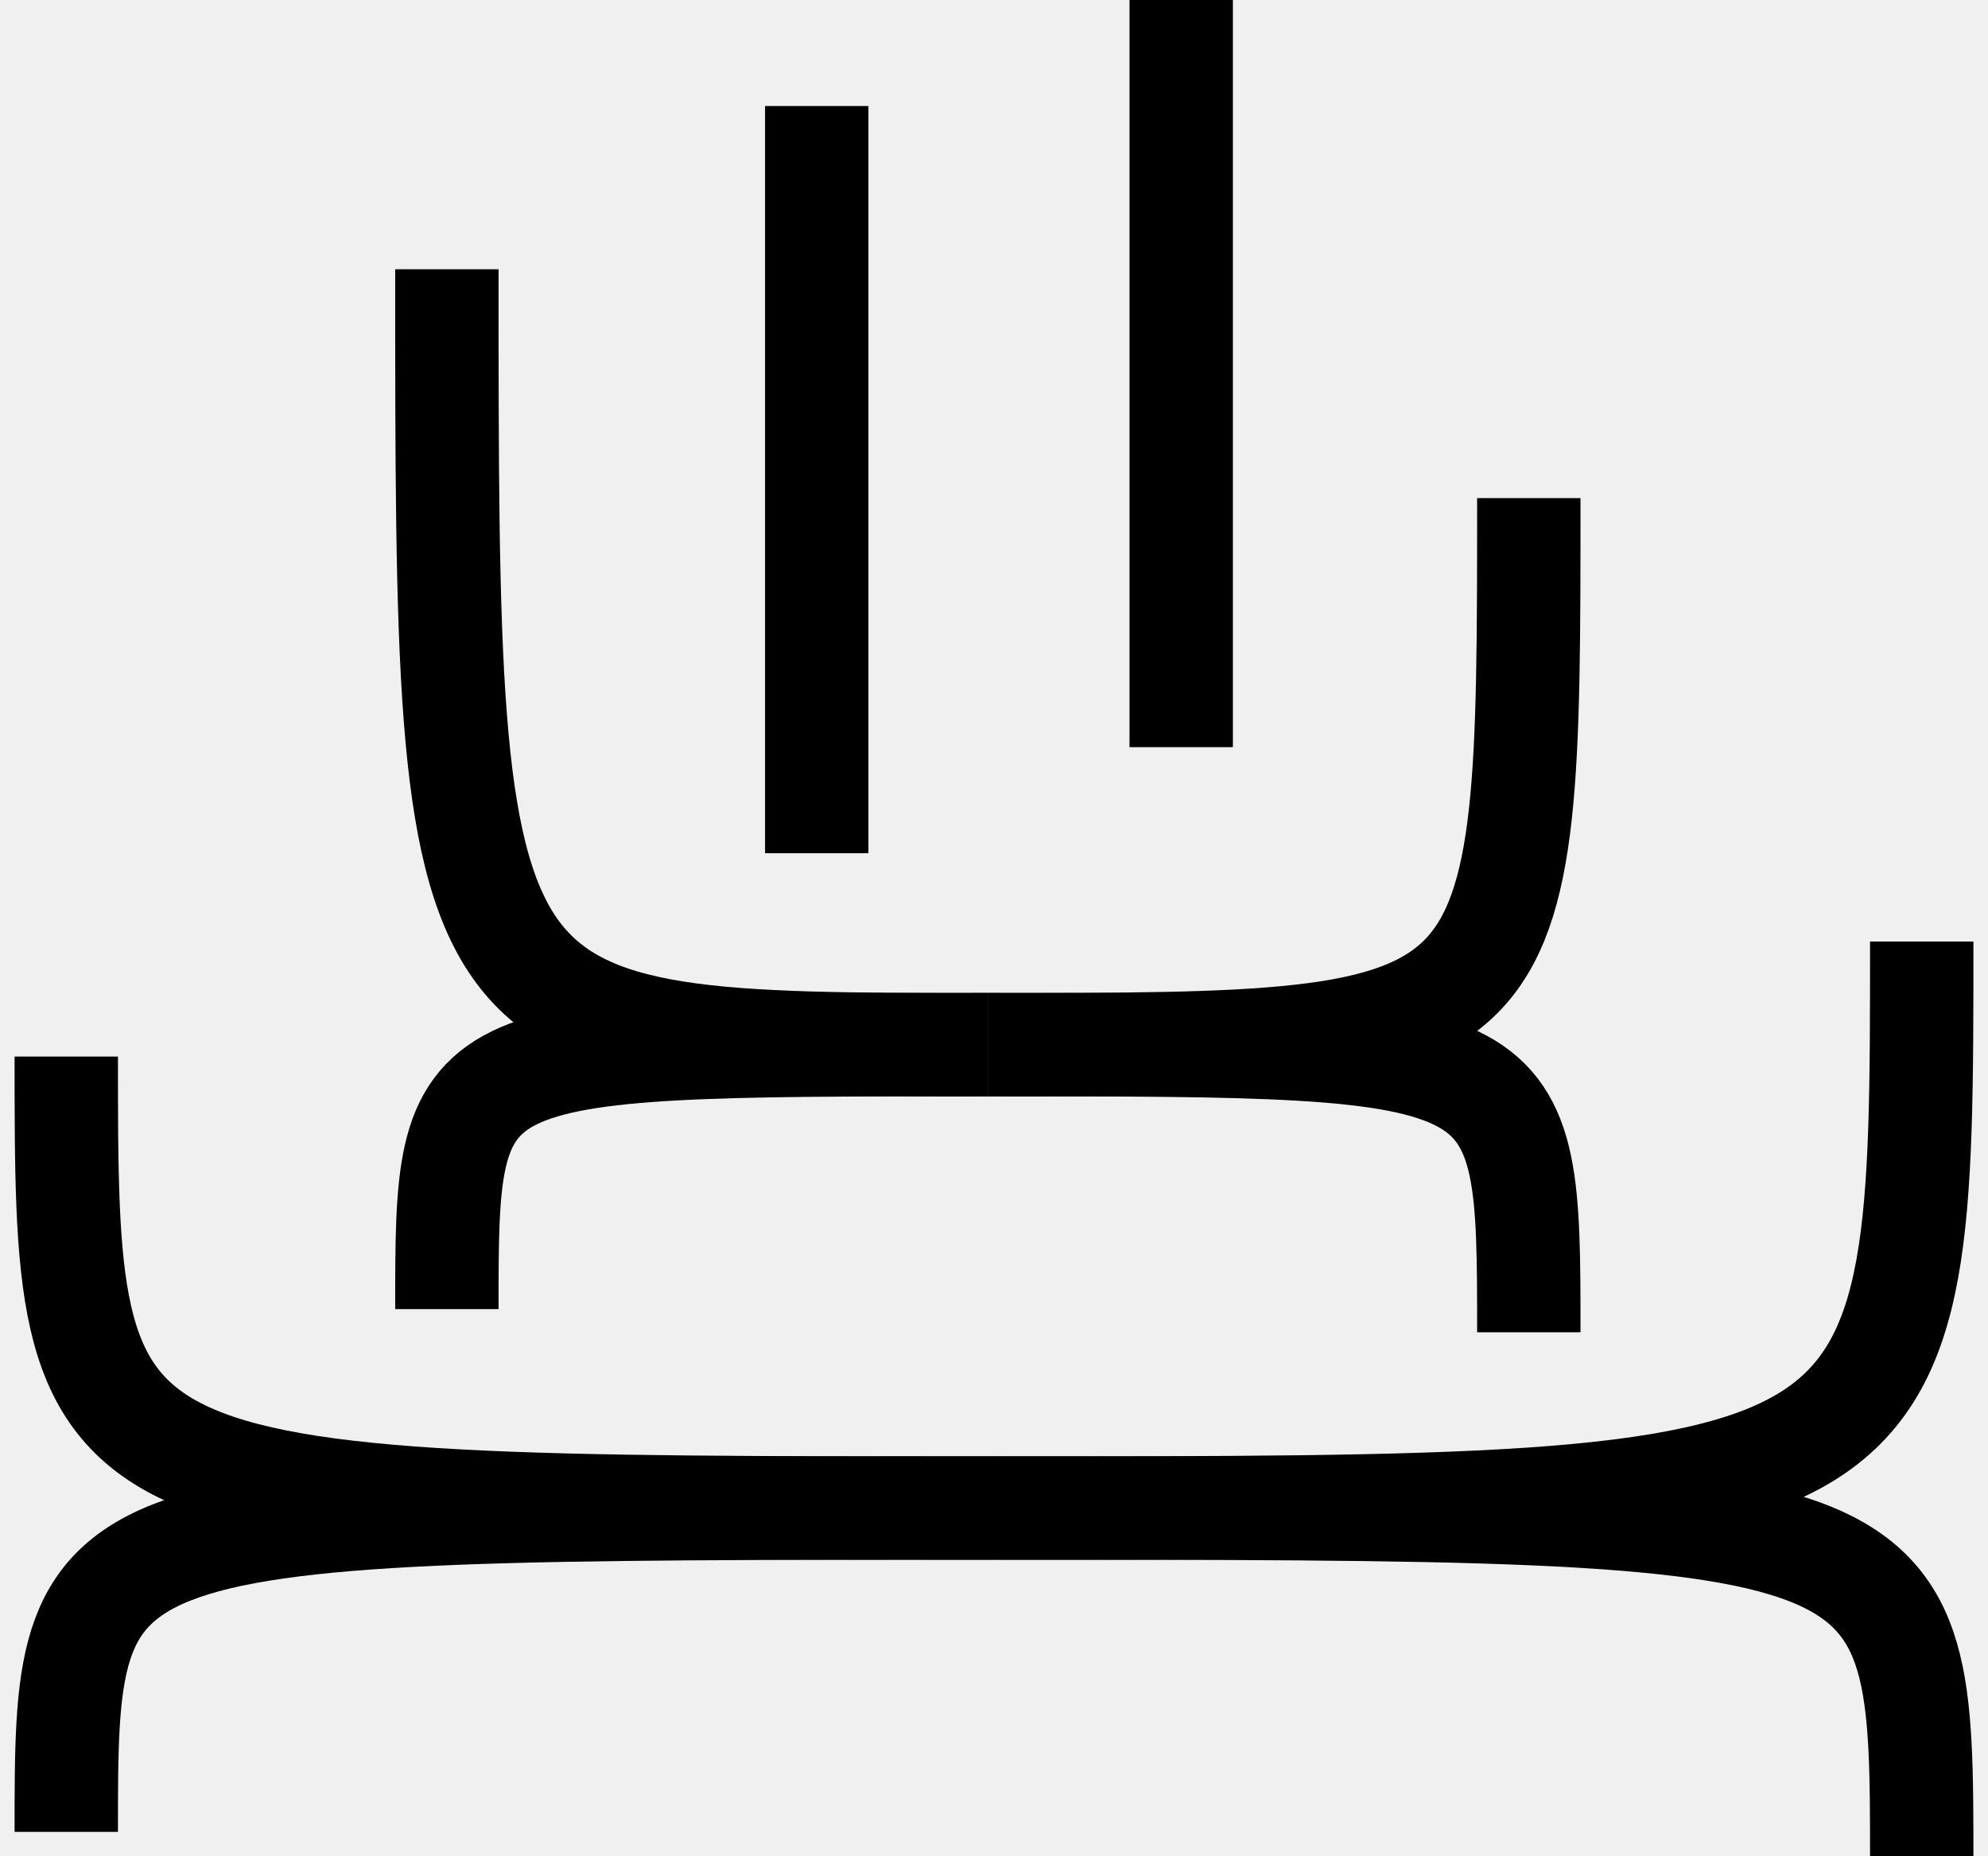
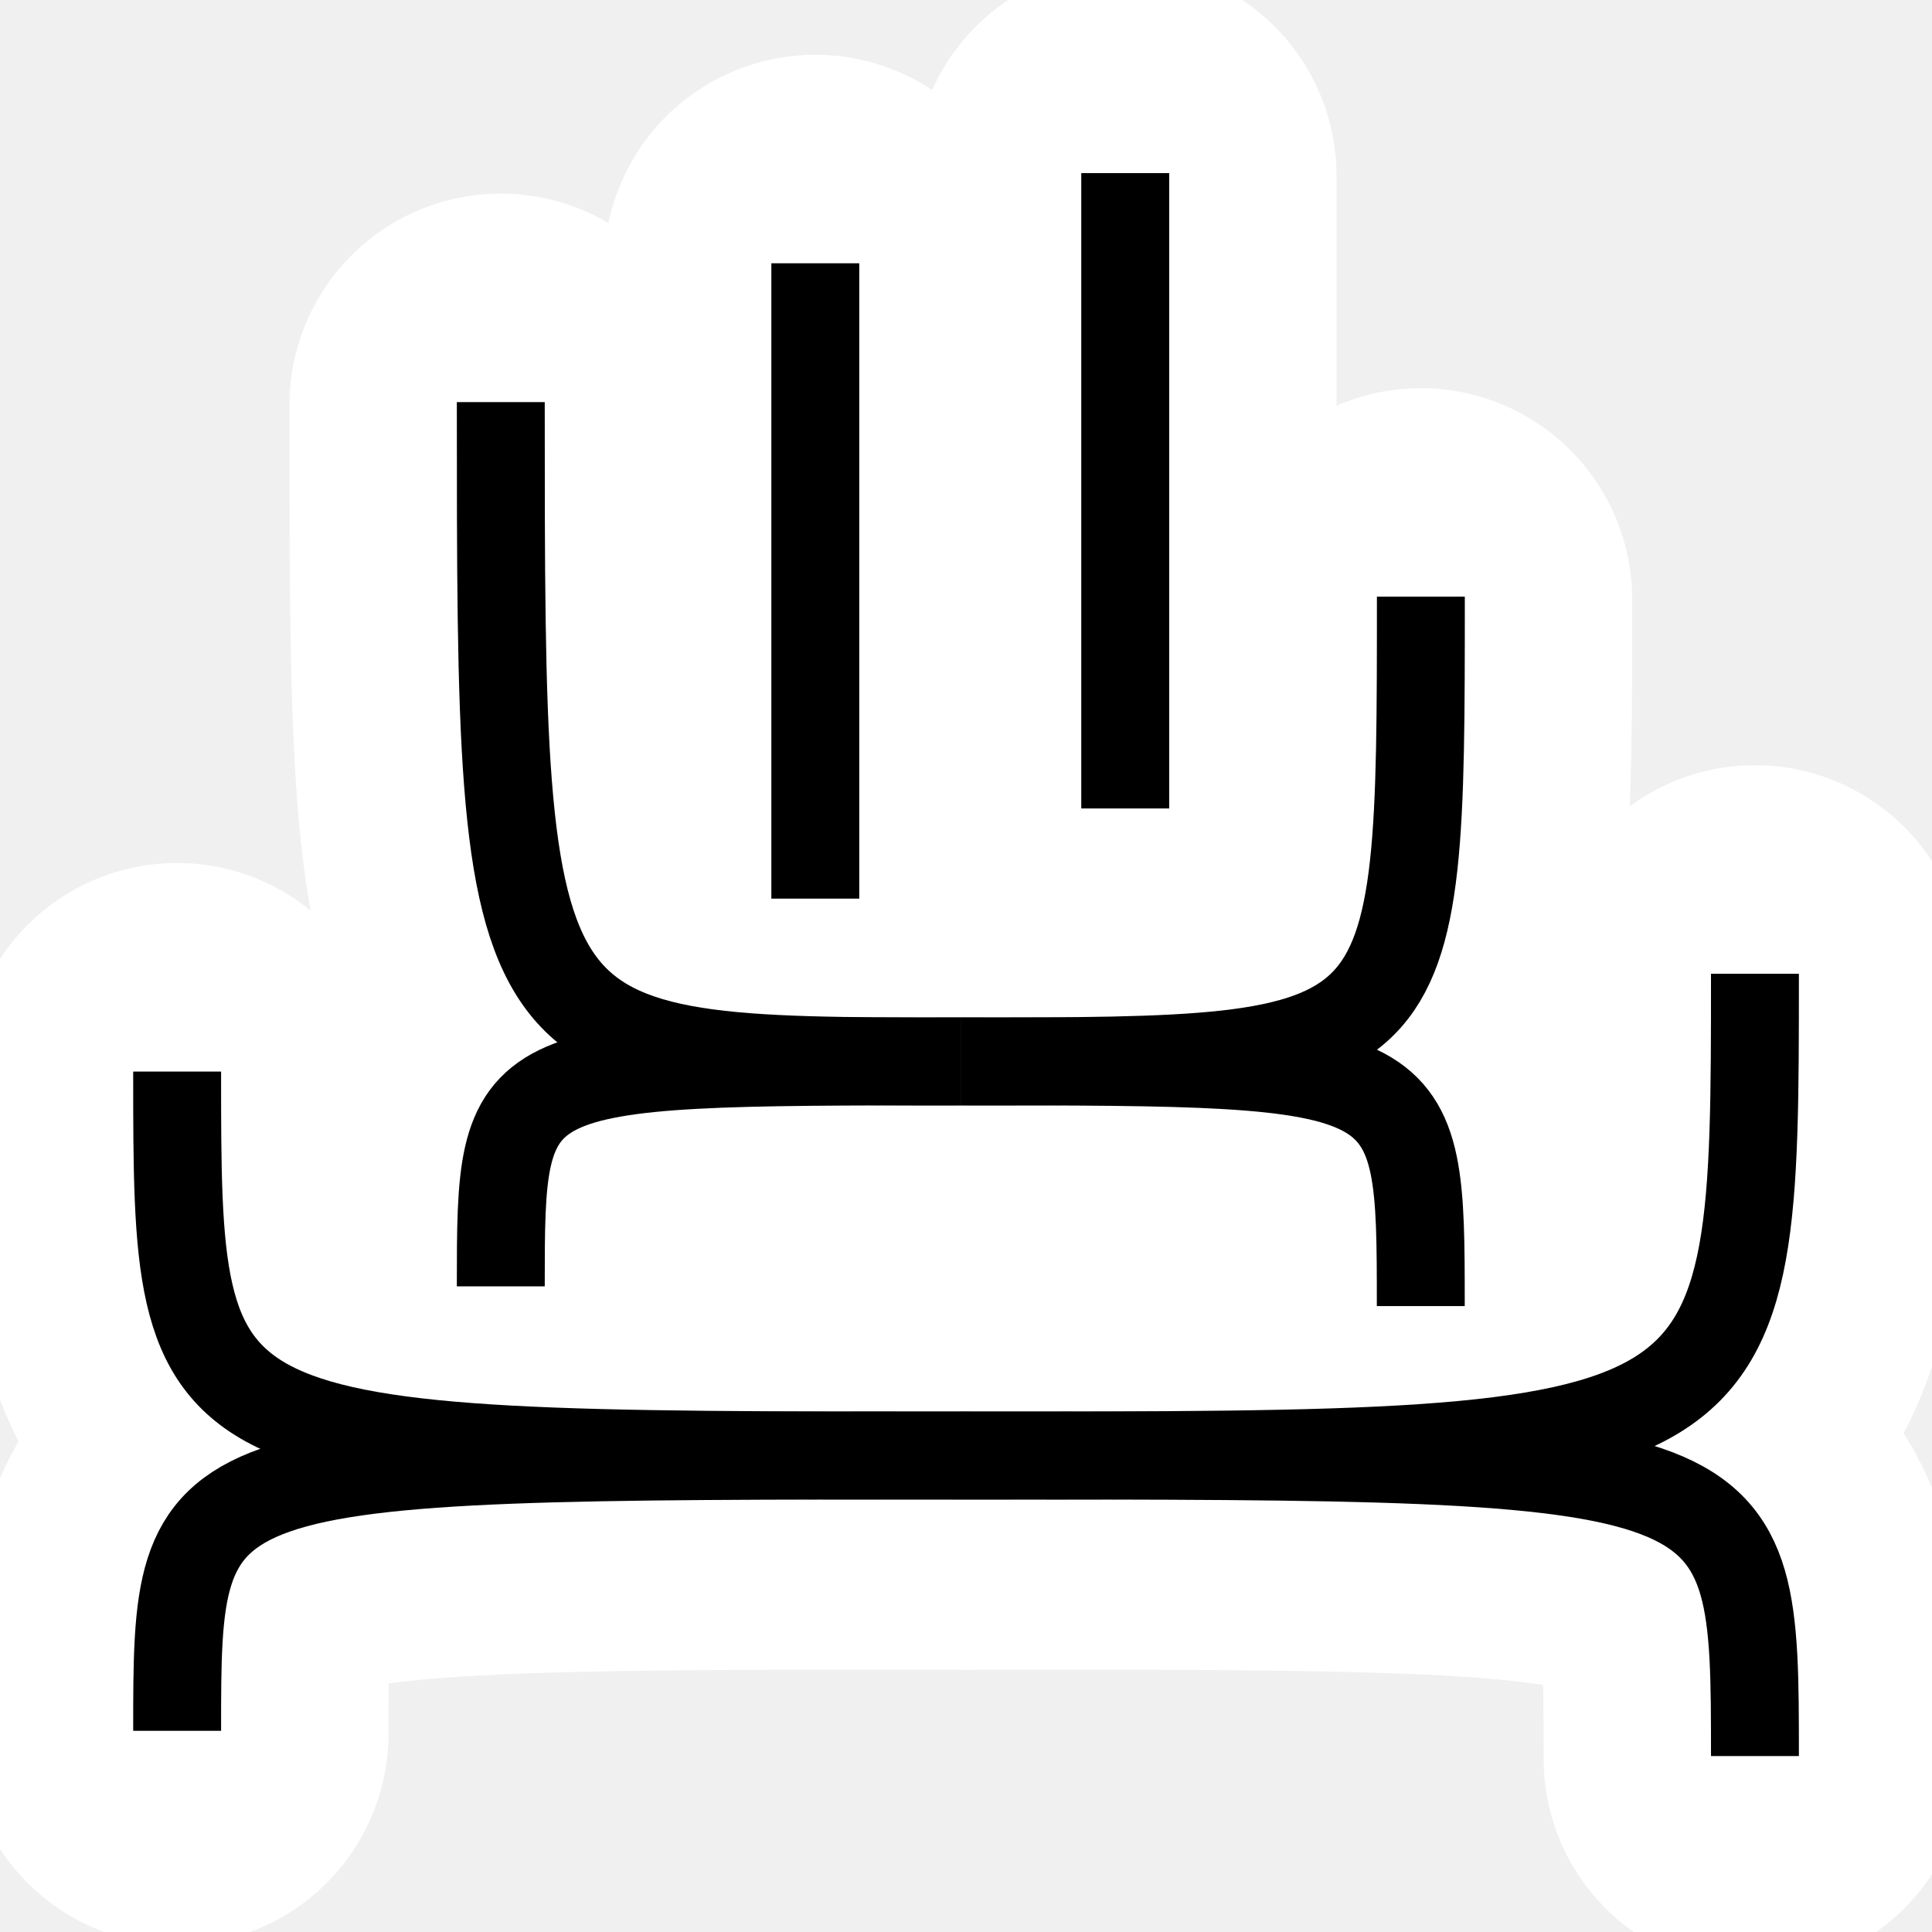
- <svg xmlns="http://www.w3.org/2000/svg" version="1.1" id="Ebene_1" x="0px" y="0px" width="600px" height="560px" viewBox="0 0 600 560" enable-background="new 0 0 600 560" xml:space="preserve">
-   <path fill="none" stroke="#000000" stroke-width="31.2" d="M461.411,402.103c0-86.818,0-86.818-163.27-86.818" />
-   <path fill="none" stroke="#000000" stroke-width="31.2" d="M298.141,315.283c163.27,0,163.27,0,163.27-164.951" />
-   <path fill="none" stroke="#000000" stroke-width="31.2" d="M134.871,395.107c0-79.822,0-79.822,163.27-79.822" />
-   <path fill="none" stroke="#000000" stroke-width="31.2" d="M298.141,315.283c-163.27,0-163.27,0-163.27-234.02" />
-   <path fill="none" stroke="#000000" stroke-width="31.2" d="M580,561.822c0-106.679,0-106.679-280-106.679" />
-   <path fill="none" stroke="#000000" stroke-width="31.2" d="M300,455.143c280,0,280,0,280-170.979" />
-   <path fill="none" stroke="#000000" stroke-width="31.2" d="M20,552.874c0-97.729,0-97.729,280-97.73" />
-   <path fill="none" stroke="#000000" stroke-width="31.2" d="M300,455.142c-280,0.001-280,0.001-280-136.268" />
-   <path fill="none" stroke="#000000" stroke-width="31.2" d="M246.5,257.5V32" />
-   <path fill="none" stroke="#000000" stroke-width="31.2" d="M356.5,225.5V0" />
+ <svg xmlns="http://www.w3.org/2000/svg" version="1.1" id="Ebene_1" x="0px" y="0px" width="48px" height="48px" viewBox="0 0 48 48" enable-background="new 0 0 48 48" xml:space="preserve">
+   <g>
+     <g>
+       <path fill="none" stroke="#FFFFFF" stroke-width="10.5" stroke-linecap="round" d="M35.299,32.518c0-6.076,0-6.076-11.429-6.076" />
+       <path fill="none" stroke="#FFFFFF" stroke-width="10.5" stroke-linecap="round" d="M23.871,26.441c11.43,0,11.43,0,11.43-11.547" />
+       <path fill="none" stroke="#FFFFFF" stroke-width="10.5" stroke-linecap="round" d="M12.442,32.029c0-5.588,0-5.588,11.429-5.588" />
+       <path fill="none" stroke="#FFFFFF" stroke-width="10.5" stroke-linecap="round" d="M23.871,26.441    c-11.429,0-11.429,0-11.429-16.381" />
+       <path fill="none" stroke="#FFFFFF" stroke-width="10.5" stroke-linecap="round" d="M43.601,43.699c0-7.469,0-7.469-19.6-7.469" />
+       <path fill="none" stroke="#FFFFFF" stroke-width="10.5" stroke-linecap="round" d="M24.001,36.23c19.6,0,19.6,0,19.6-11.969" />
+       <path fill="none" stroke="#FFFFFF" stroke-width="10.5" stroke-linecap="round" d="M4.401,43.072c0-6.842,0-6.842,19.601-6.842" />
+       <path fill="none" stroke="#FFFFFF" stroke-width="10.5" stroke-linecap="round" d="M24.001,36.23c-19.602,0-19.602,0-19.602-9.539    " />
+       <path fill="none" stroke="#FFFFFF" stroke-width="10.5" stroke-linecap="round" d="M20.256,22.396V6.611" />
+       <path fill="none" stroke="#FFFFFF" stroke-width="10.5" stroke-linecap="round" d="M27.956,20.156V4.371" />
+     </g>
+     <g>
+       <path fill="none" stroke="#000000" stroke-width="2.184" d="M35.299,32.449c0-6.078,0-6.078-11.429-6.078" />
+       <path fill="none" stroke="#000000" stroke-width="2.184" d="M23.871,26.371c11.43,0,11.43,0,11.43-11.547" />
+       <path fill="none" stroke="#000000" stroke-width="2.184" d="M12.442,31.959c0-5.588,0-5.588,11.429-5.588" />
+       <path fill="none" stroke="#000000" stroke-width="2.184" d="M23.871,26.371c-11.429,0-11.429,0-11.429-16.381" />
+       <path fill="none" stroke="#000000" stroke-width="2.184" d="M43.601,43.629c0-7.467,0-7.467-19.6-7.467" />
+       <path fill="none" stroke="#000000" stroke-width="2.184" d="M24.001,36.162c19.6,0,19.6,0,19.6-11.969" />
+       <path fill="none" stroke="#000000" stroke-width="2.184" d="M4.401,43.002c0-6.84,0-6.84,19.601-6.84" />
+       <path fill="none" stroke="#000000" stroke-width="2.184" d="M24.001,36.162c-19.6,0-19.6,0-19.6-9.539" />
+       <path fill="none" stroke="#000000" stroke-width="2.184" d="M20.256,22.326V6.541" />
+       <path fill="none" stroke="#000000" stroke-width="2.184" d="M27.956,20.086V4.301" />
+     </g>
+   </g>
</svg>
